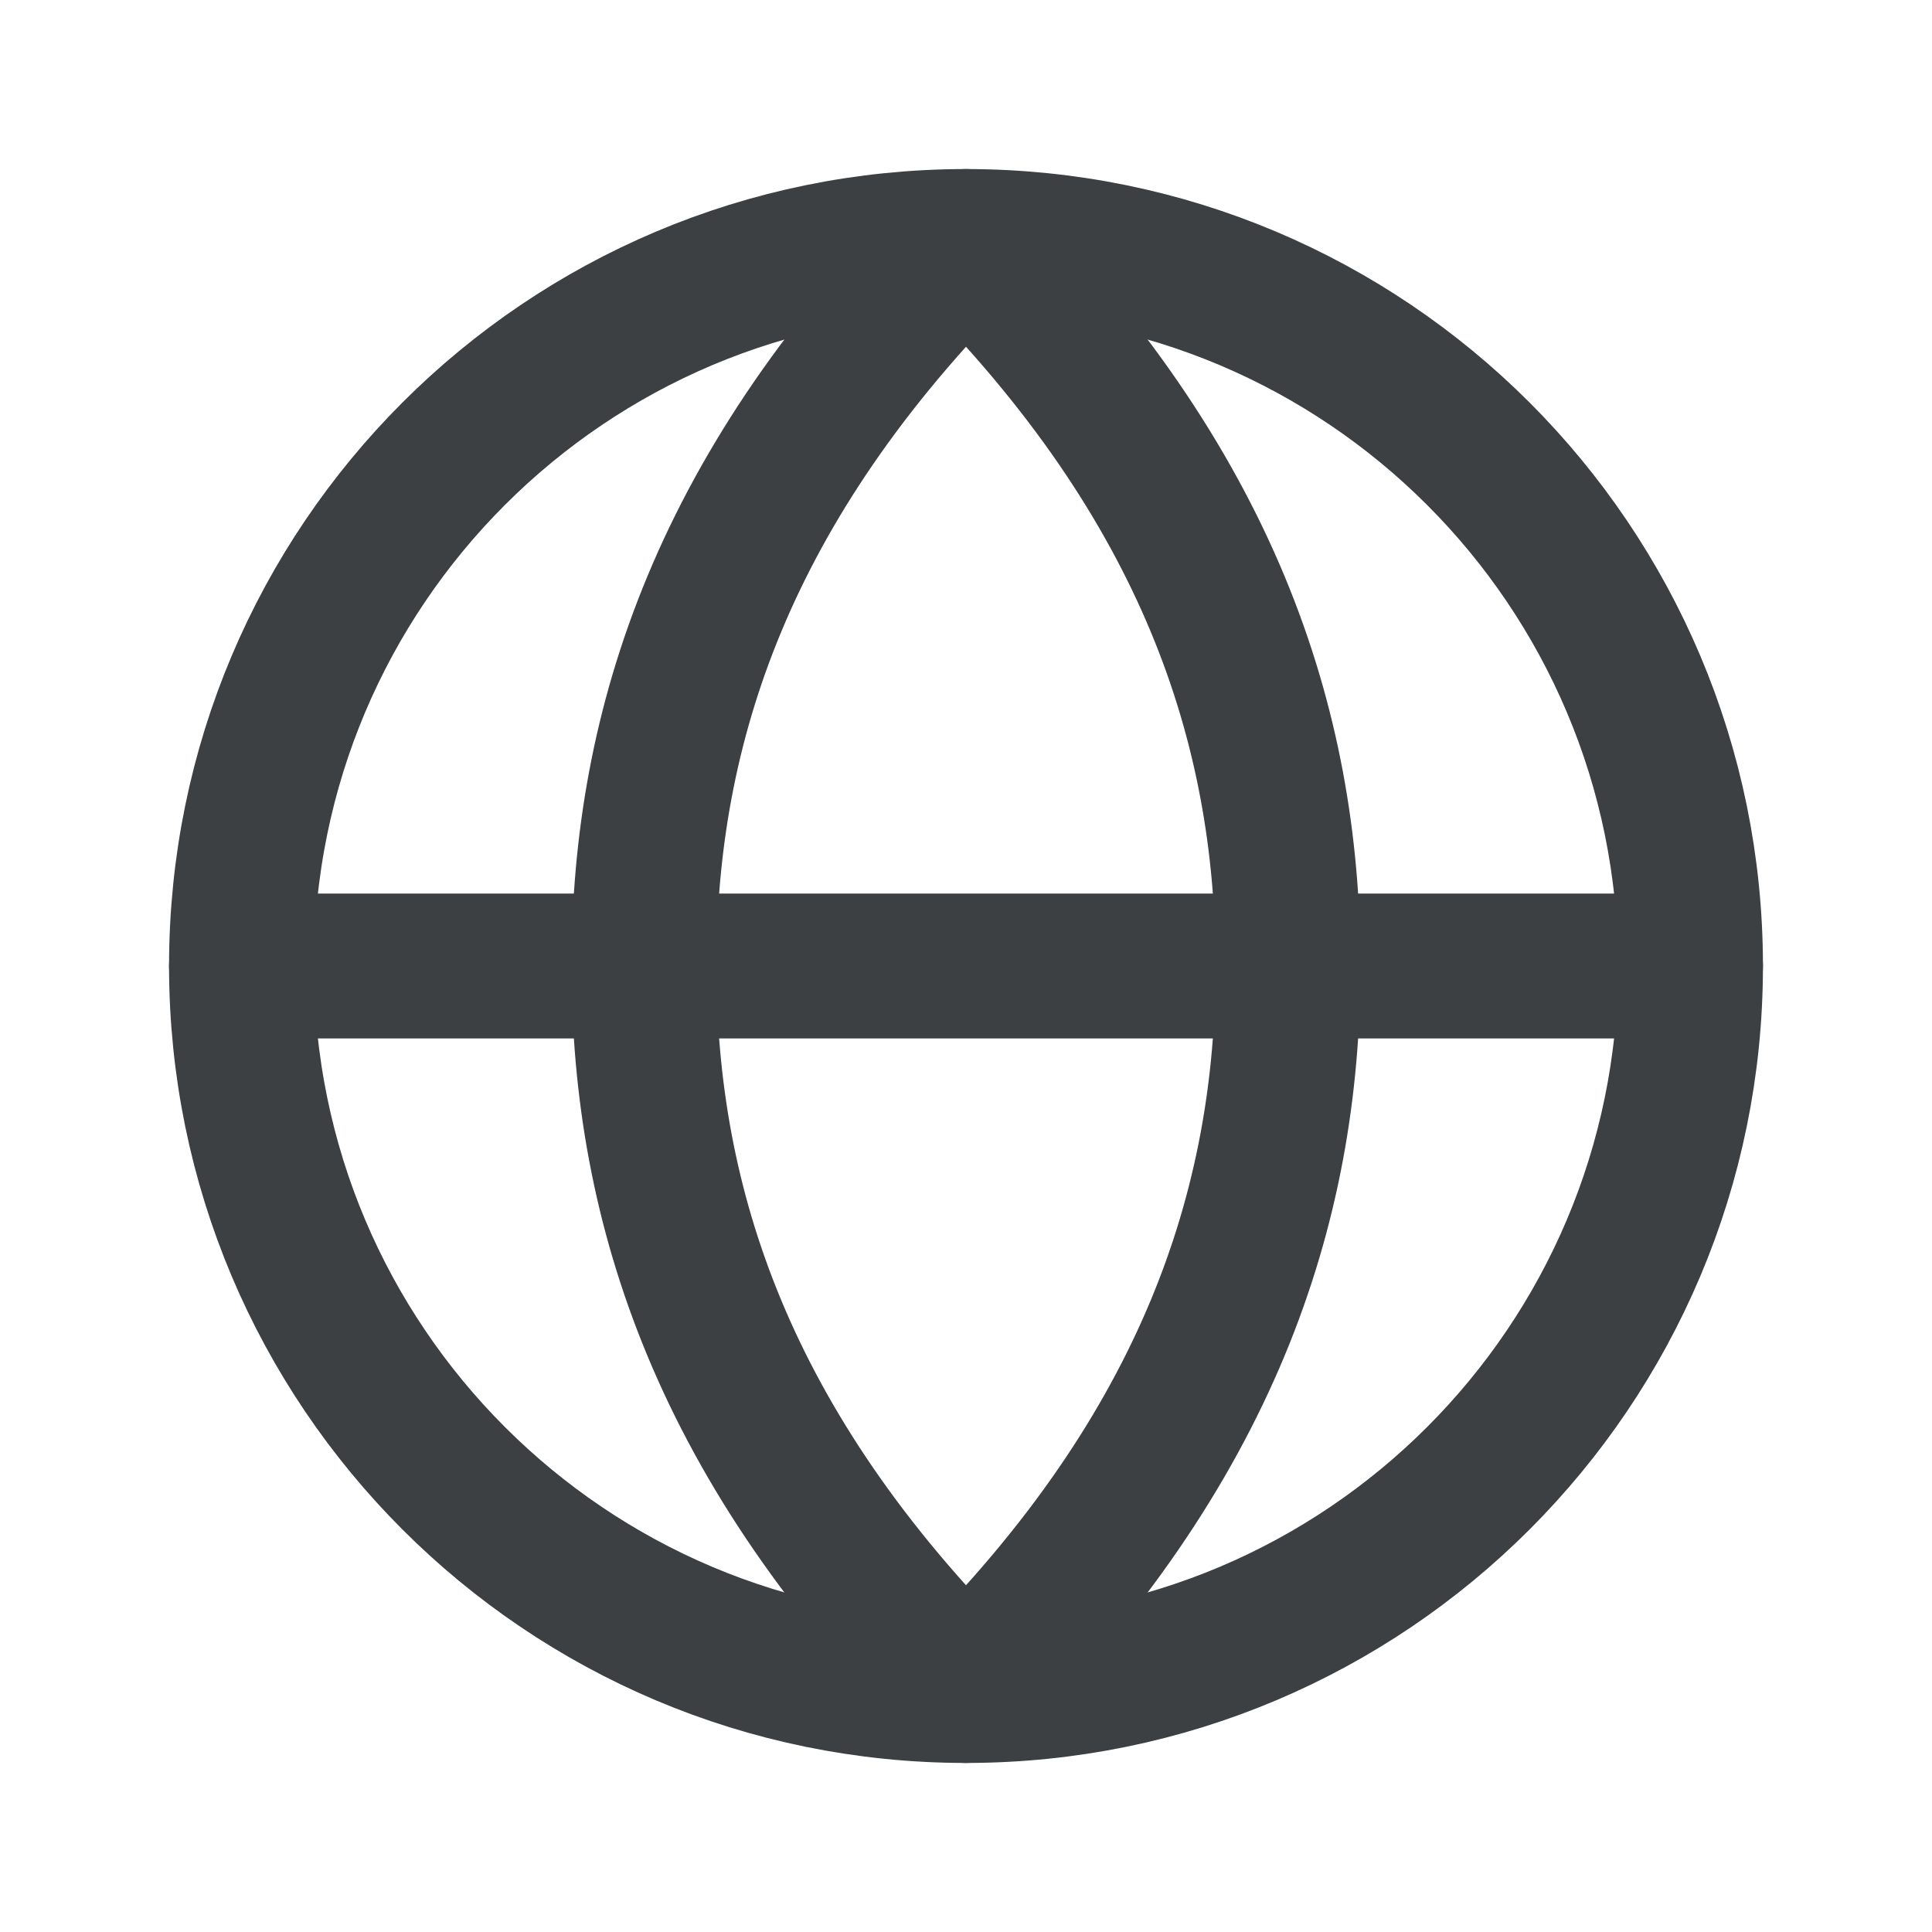
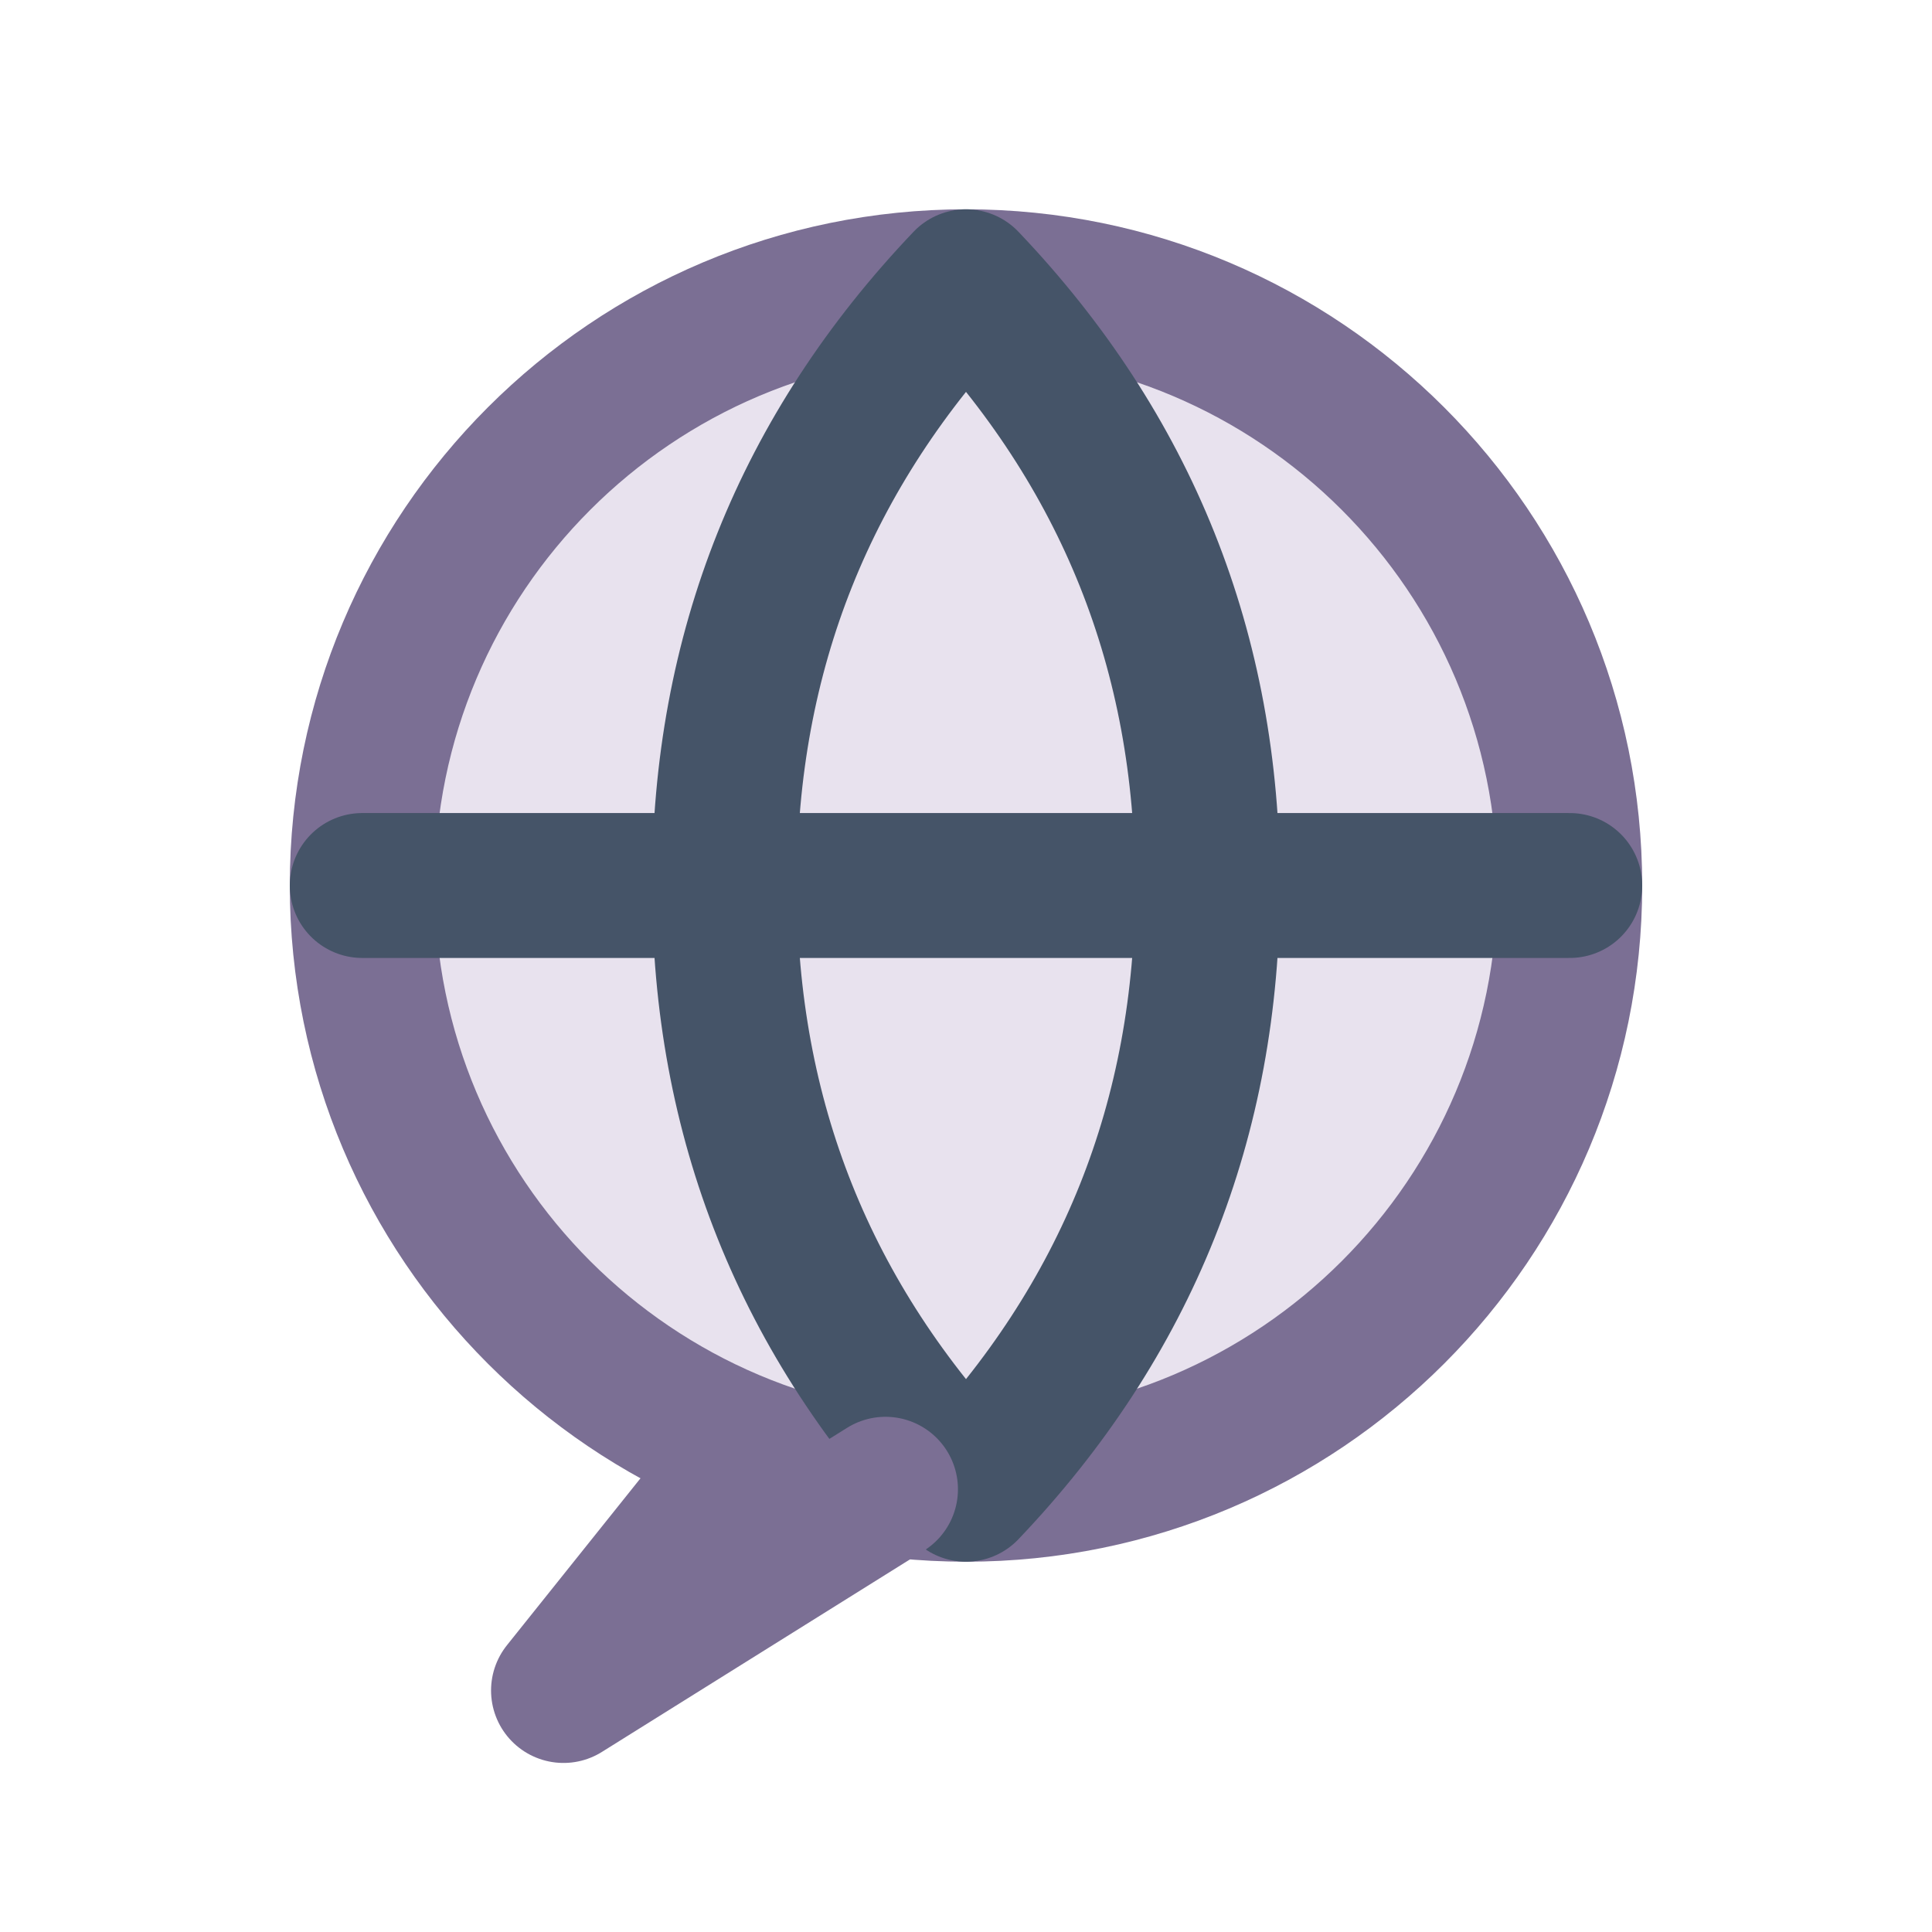
- <svg xmlns="http://www.w3.org/2000/svg" width="24" height="24" viewBox="0 0 24 24" fill="none" stroke="#3c4043" stroke-width="1.8" stroke-linecap="round" stroke-linejoin="round">
-   <circle cx="12" cy="12" r="9" />
-   <path d="M3 12h18M12 3c3 3 4 6 4 9s-1 6-4 9M12 3c-3 3-4 6-4 9s1 6 4 9" />
+ <svg xmlns="http://www.w3.org/2000/svg" width="24" height="24" viewBox="0 0 24 24" fill="none" stroke="#7B6F94" stroke-width="1.8" stroke-linecap="round" stroke-linejoin="round">
+   <circle cx="12" cy="11" r="7.5" fill="#E8E2EE" />
+   <path d="M4.5 11h15M12 3.5c2 2.1 3 4.6 3 7.5s-1 5.4-3 7.5c-2-2.1-3-4.6-3-7.5s1-5.4 3-7.5Z" stroke="#455468" />
+   <path d="m9 18.5-2 2.5 4-2.5" />
</svg>
